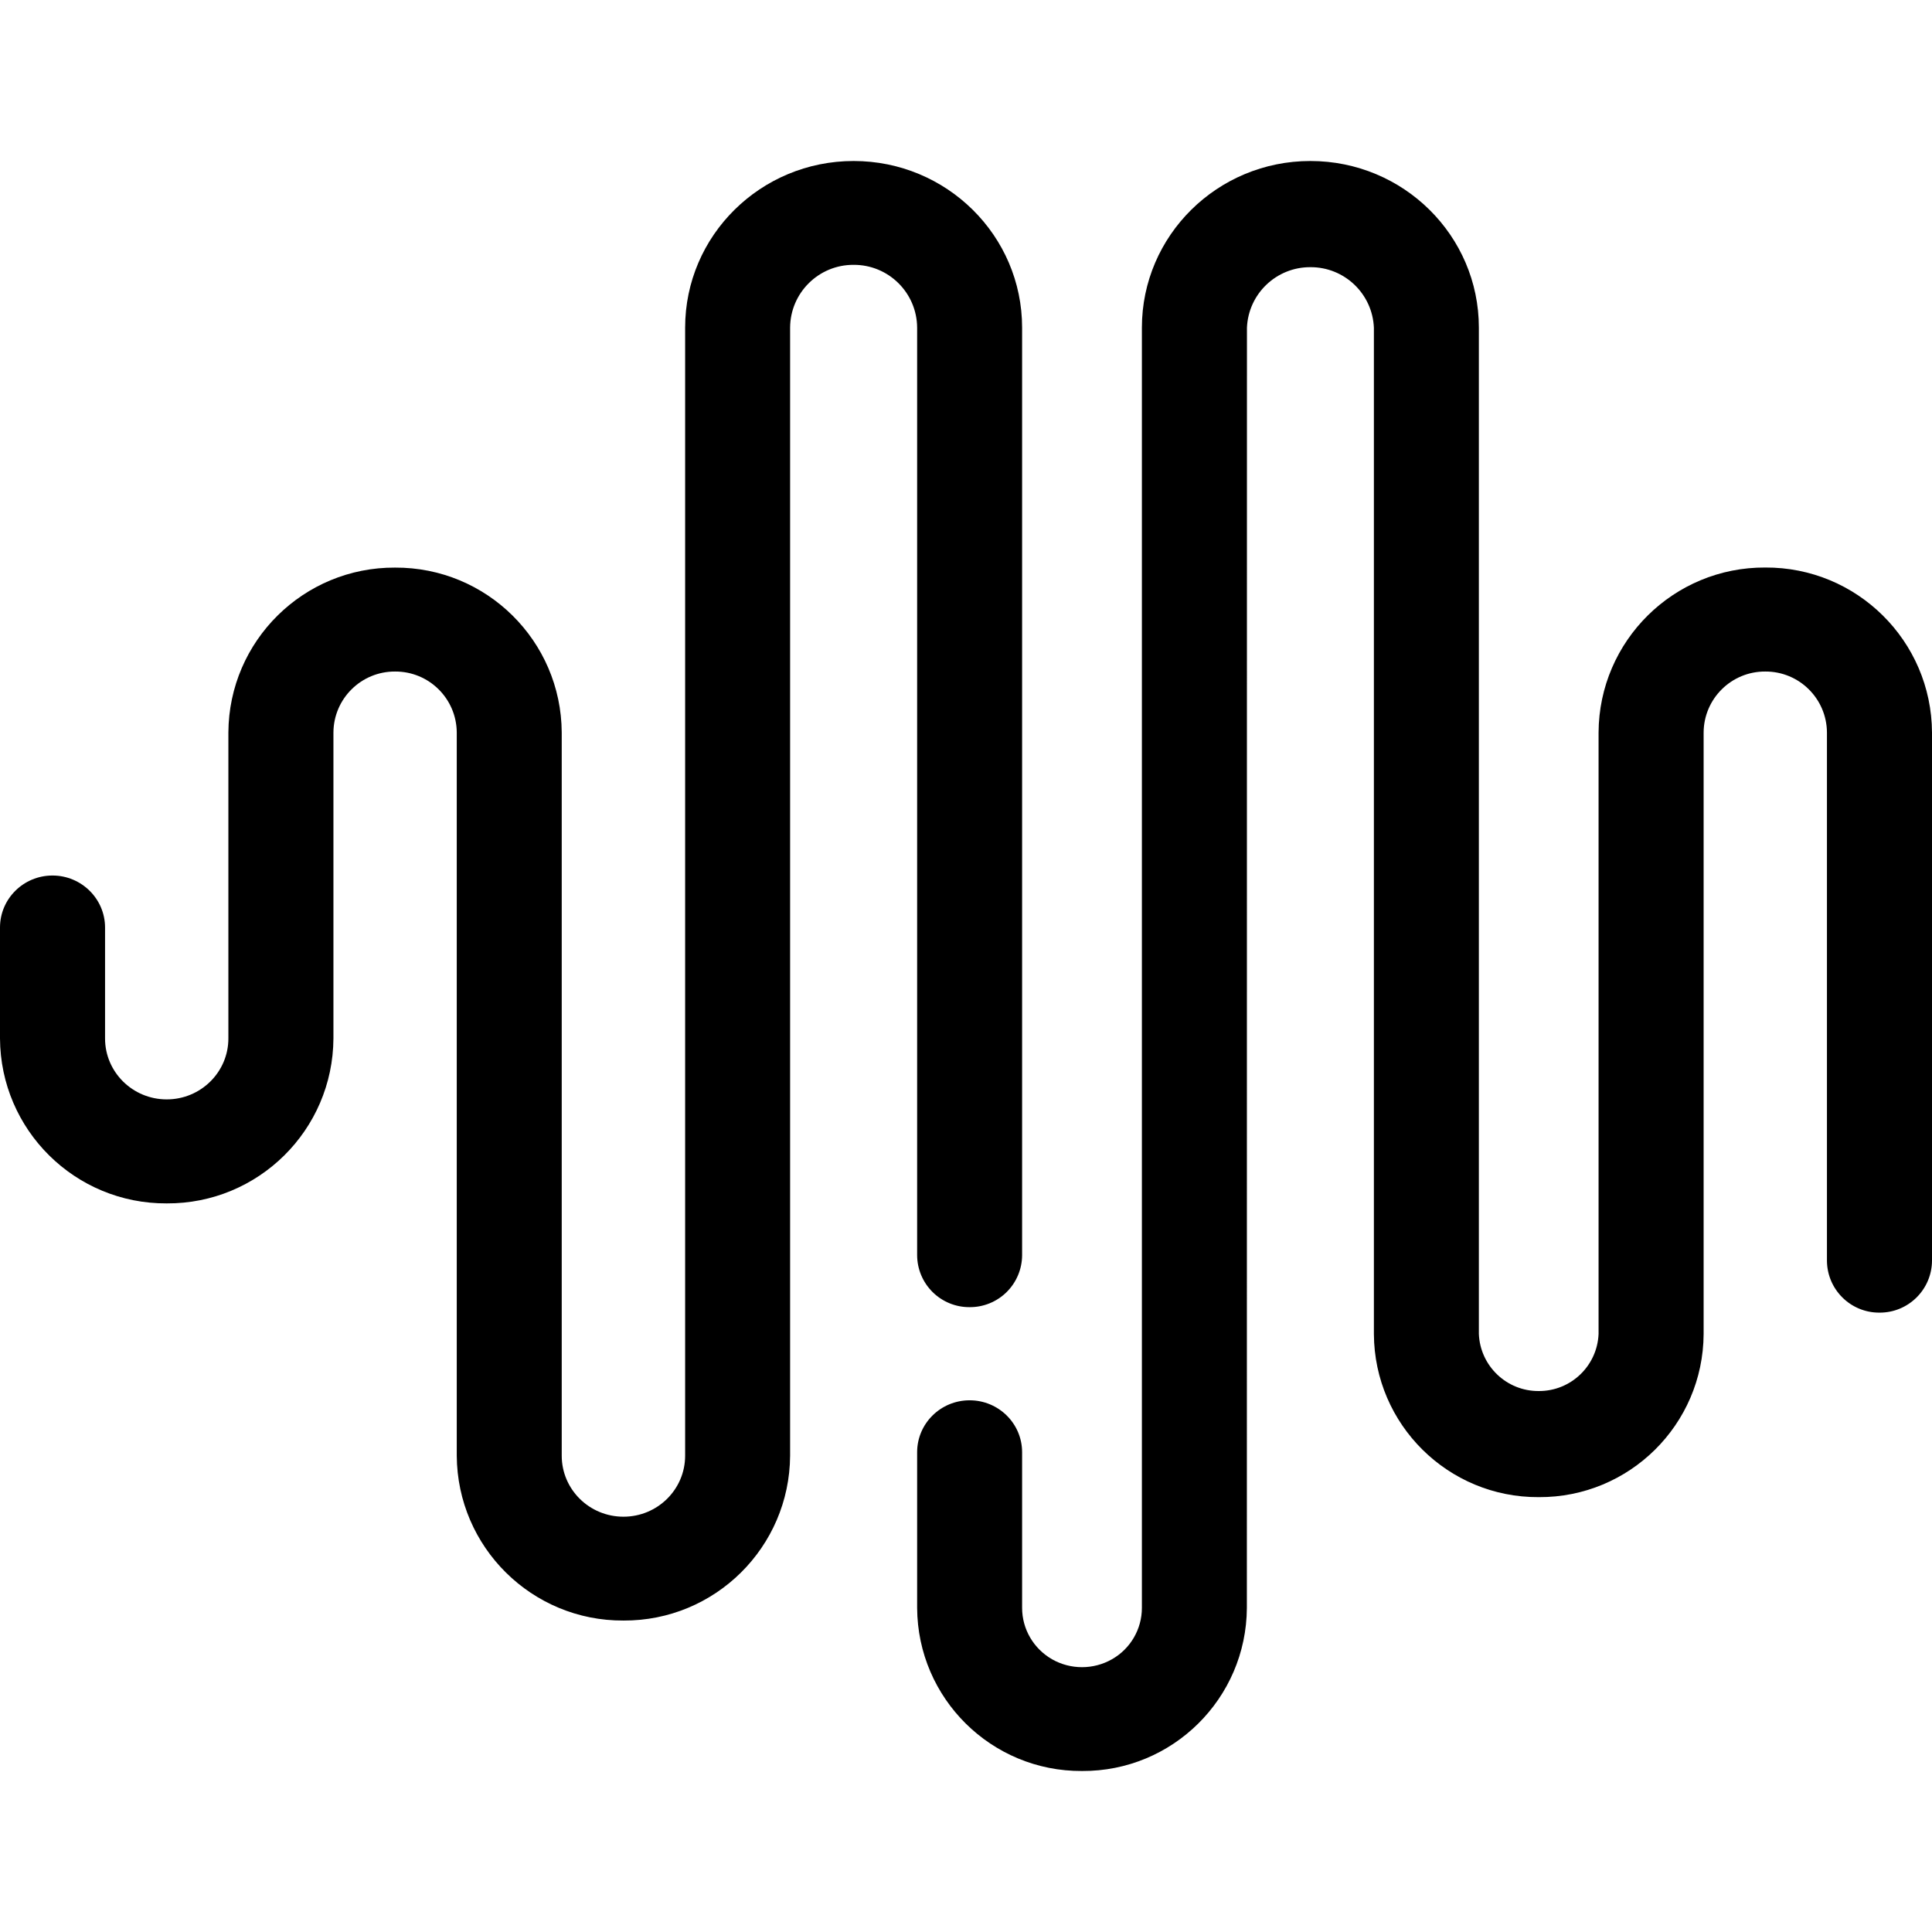
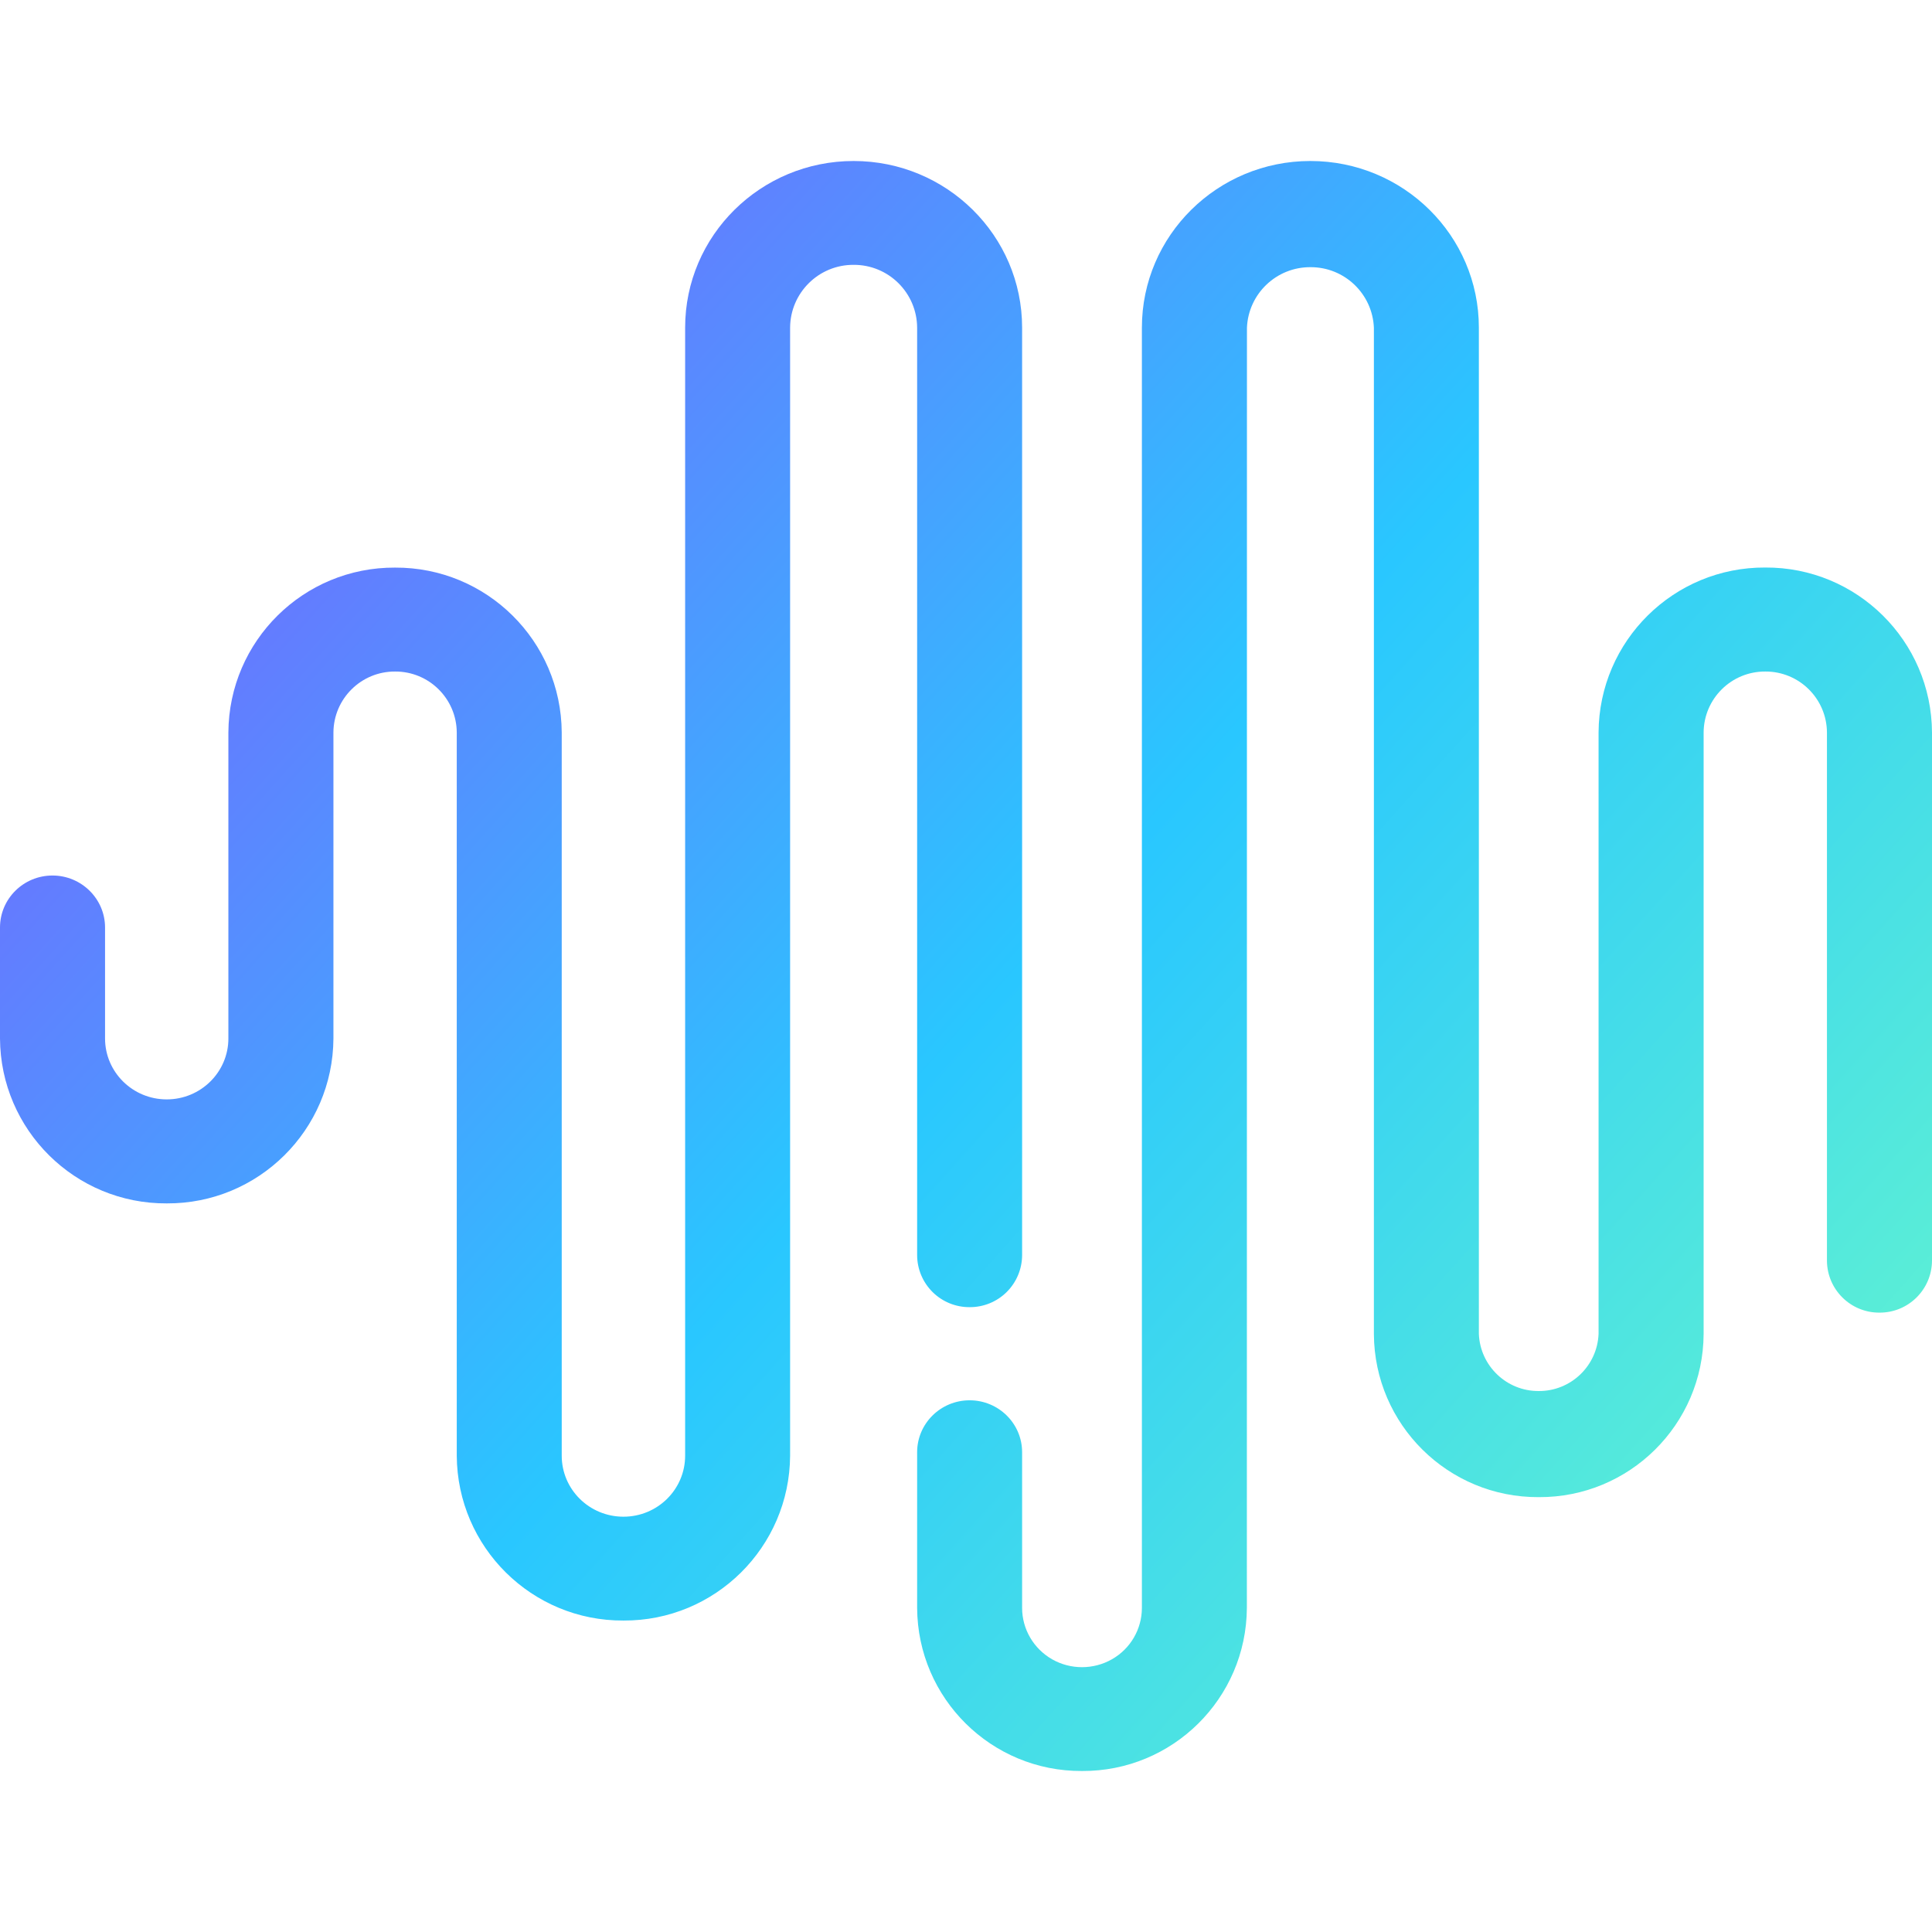
- <svg xmlns="http://www.w3.org/2000/svg" fill="currentColor" fill-rule="evenodd" height="1em" style="flex:none;line-height:1" viewBox="0 0 24 24" width="1em">
-   <path d="M16.278 2c1.156 0 2.093.927 2.093 2.07v12.501a.74.74 0 00.744.709.74.74 0 00.743-.709V9.099a2.06 2.06 0 012.071-2.049A2.06 2.06 0 0124 9.1v6.561a.649.649 0 01-.652.645.649.649 0 01-.653-.645V9.1a.762.762 0 00-.766-.758.762.762 0 00-.766.758v7.472a2.037 2.037 0 01-2.048 2.026 2.037 2.037 0 01-2.048-2.026v-12.5a.785.785 0 00-.788-.753.785.785 0 00-.789.752l-.001 15.904A2.037 2.037 0 0113.441 22a2.037 2.037 0 01-2.048-2.026V18.04c0-.356.292-.645.652-.645.36 0 .652.289.652.645v1.934c0 .263.142.506.372.638.23.131.514.131.744 0a.734.734 0 00.372-.638V4.07c0-1.143.937-2.07 2.093-2.07zm-5.674 0c1.156 0 2.093.927 2.093 2.07v11.523a.648.648 0 01-.652.645.648.648 0 01-.652-.645V4.07a.785.785 0 00-.789-.78.785.785 0 00-.789.78v14.013a2.06 2.06 0 01-2.07 2.048 2.06 2.06 0 01-2.071-2.048V9.1a.762.762 0 00-.766-.758.762.762 0 00-.766.758v3.8a2.06 2.06 0 01-2.071 2.049A2.06 2.06 0 010 12.9v-1.378c0-.357.292-.646.652-.646.36 0 .653.29.653.646V12.9c0 .418.343.757.766.757s.766-.339.766-.757V9.099a2.06 2.06 0 012.07-2.048 2.06 2.06 0 012.071 2.048v8.984c0 .419.343.758.767.758.423 0 .766-.339.766-.758V4.07c0-1.143.937-2.07 2.093-2.07z" />
+ <svg xmlns="http://www.w3.org/2000/svg" fill="none" viewBox="0 0 24 24">
+   <defs>
+     <linearGradient id="minimax-gradient" x1="2" y1="3" x2="22" y2="21" gradientUnits="userSpaceOnUse">
+       <stop stop-color="#7C5CFF" />
+       <stop offset=".52" stop-color="#29C7FF" />
+       <stop offset="1" stop-color="#62F4D0" />
+     </linearGradient>
+   </defs>
+   <path fill="url(#minimax-gradient)" fill-rule="evenodd" d="M16.278 2c1.156 0 2.093.927 2.093 2.07v12.501a.74.74 0 00.744.709.74.74 0 00.743-.709V9.099a2.06 2.06 0 012.071-2.049A2.06 2.06 0 0124 9.1v6.561a.649.649 0 01-.652.645.649.649 0 01-.653-.645V9.1a.762.762 0 00-.766-.758.762.762 0 00-.766.758v7.472a2.037 2.037 0 01-2.048 2.026 2.037 2.037 0 01-2.048-2.026v-12.5a.785.785 0 00-.788-.753.785.785 0 00-.789.752l-.001 15.904A2.037 2.037 0 0113.441 22a2.037 2.037 0 01-2.048-2.026V18.04c0-.356.292-.645.652-.645.36 0 .652.289.652.645v1.934c0 .263.142.506.372.638.23.131.514.131.744 0a.734.734 0 00.372-.638V4.07c0-1.143.937-2.07 2.093-2.07zm-5.674 0c1.156 0 2.093.927 2.093 2.07v11.523a.648.648 0 01-.652.645.648.648 0 01-.652-.645V4.07a.785.785 0 00-.789-.78.785.785 0 00-.789.78v14.013a2.06 2.06 0 01-2.07 2.048 2.06 2.06 0 01-2.071-2.048V9.1a.762.762 0 00-.766-.758.762.762 0 00-.766.758v3.8a2.06 2.06 0 01-2.071 2.049A2.06 2.06 0 010 12.9v-1.378c0-.357.292-.646.652-.646.36 0 .653.29.653.646V12.9c0 .418.343.757.766.757s.766-.339.766-.757V9.099a2.06 2.06 0 012.07-2.048 2.06 2.06 0 012.071 2.048v8.984c0 .419.343.758.767.758.423 0 .766-.339.766-.758V4.07c0-1.143.937-2.07 2.093-2.07z" />
</svg>
